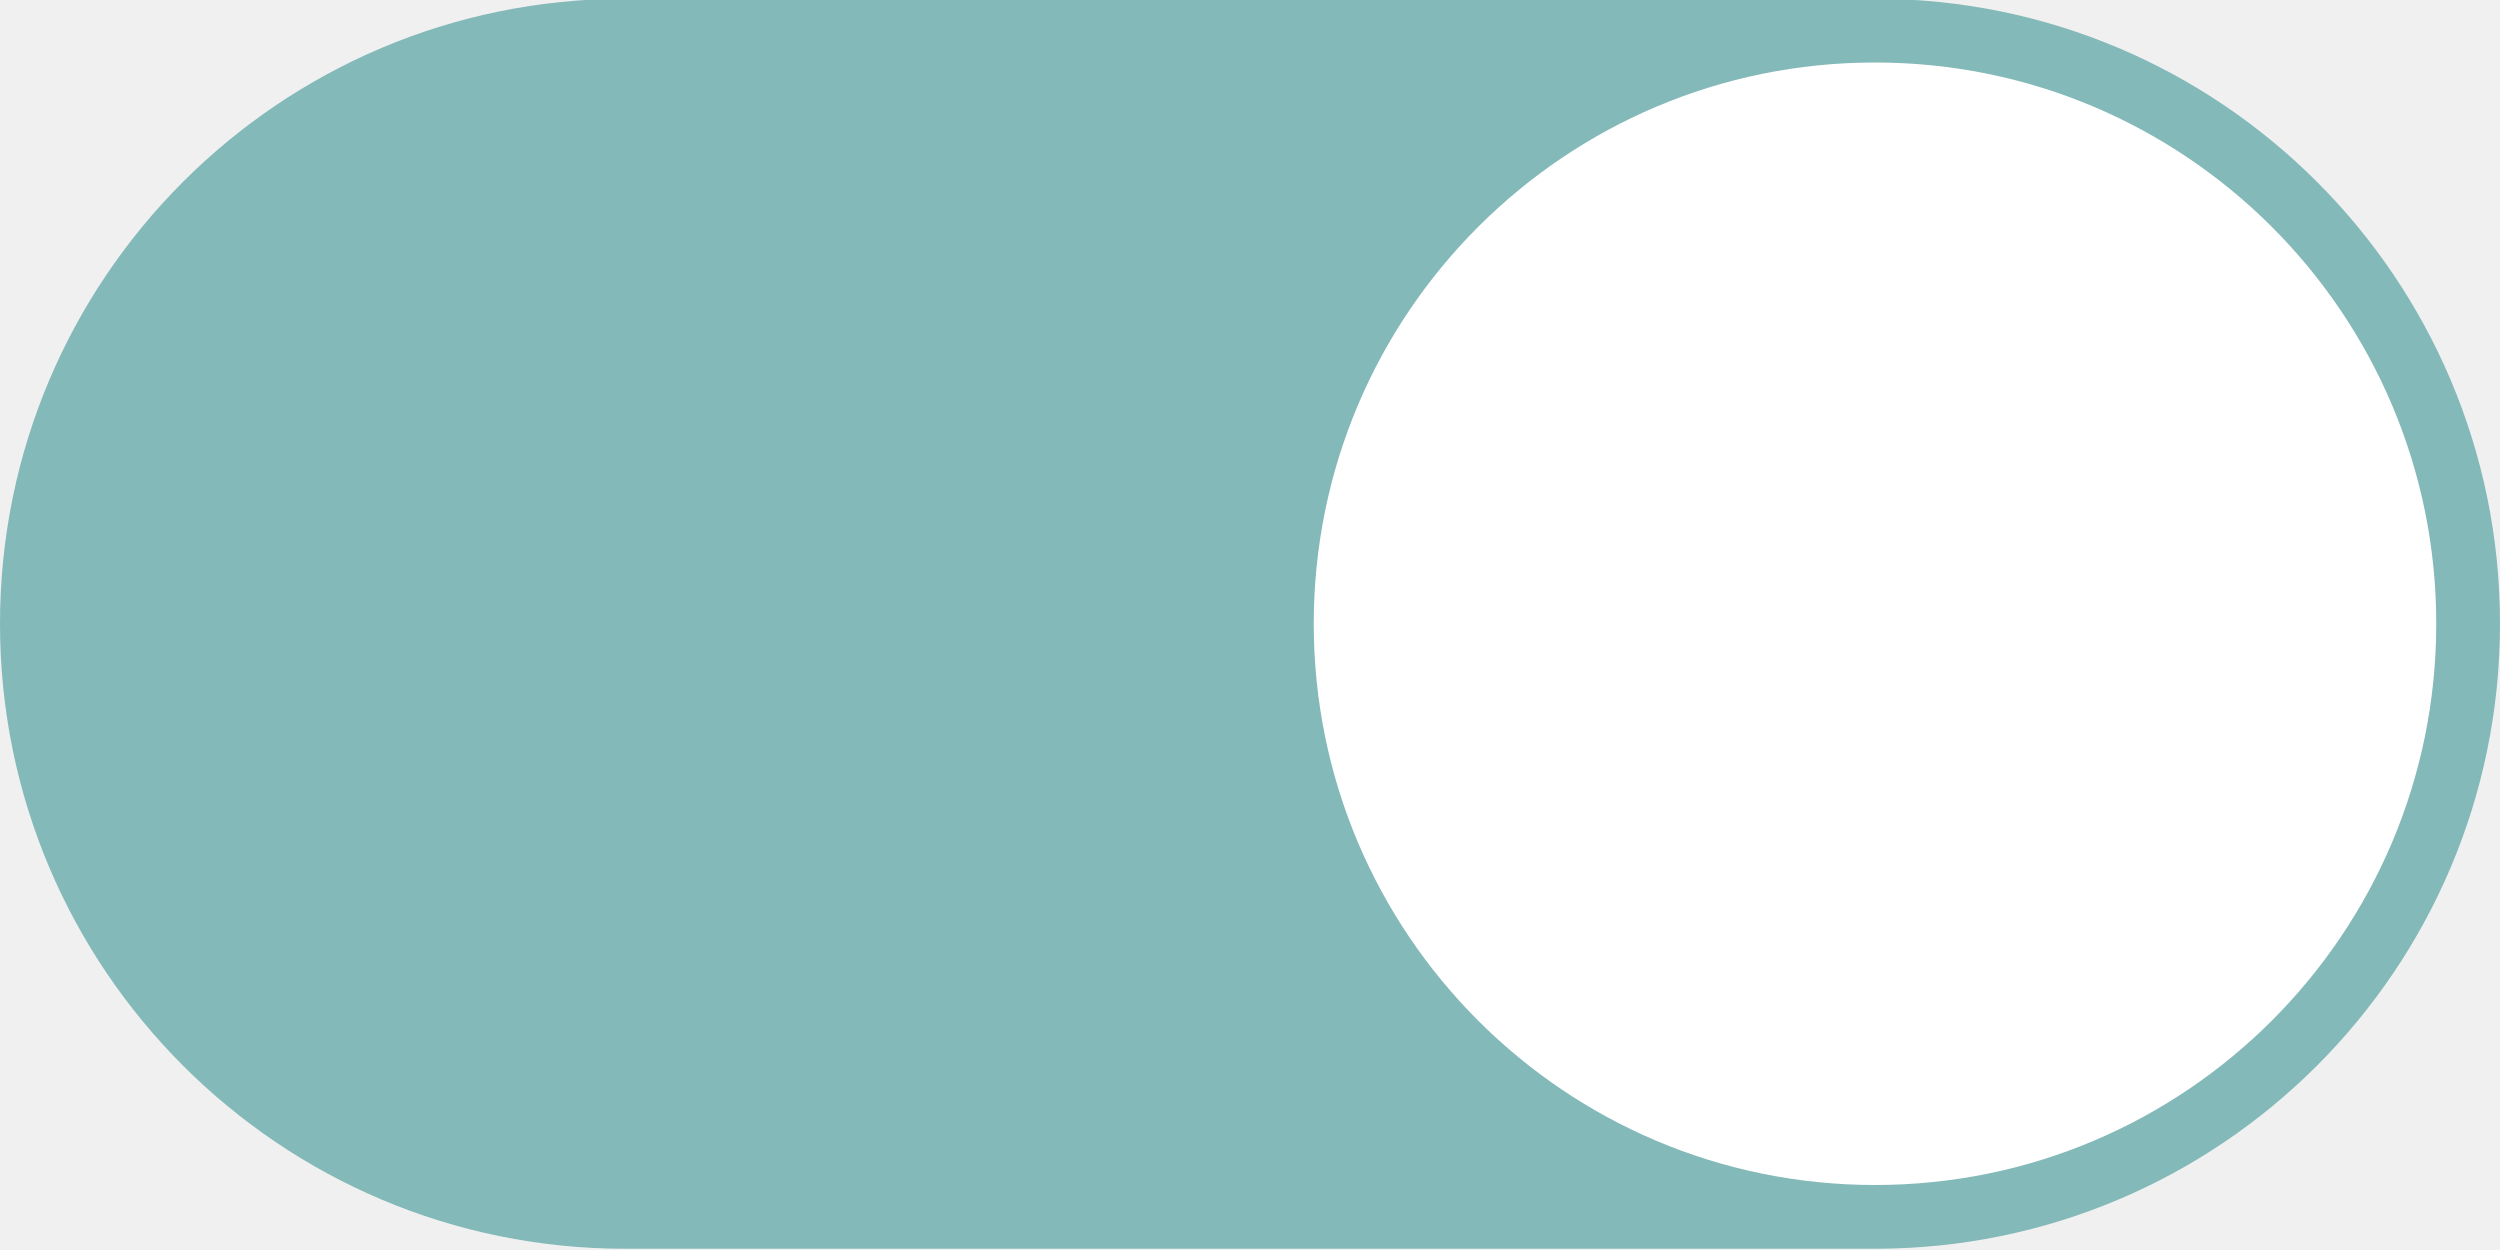
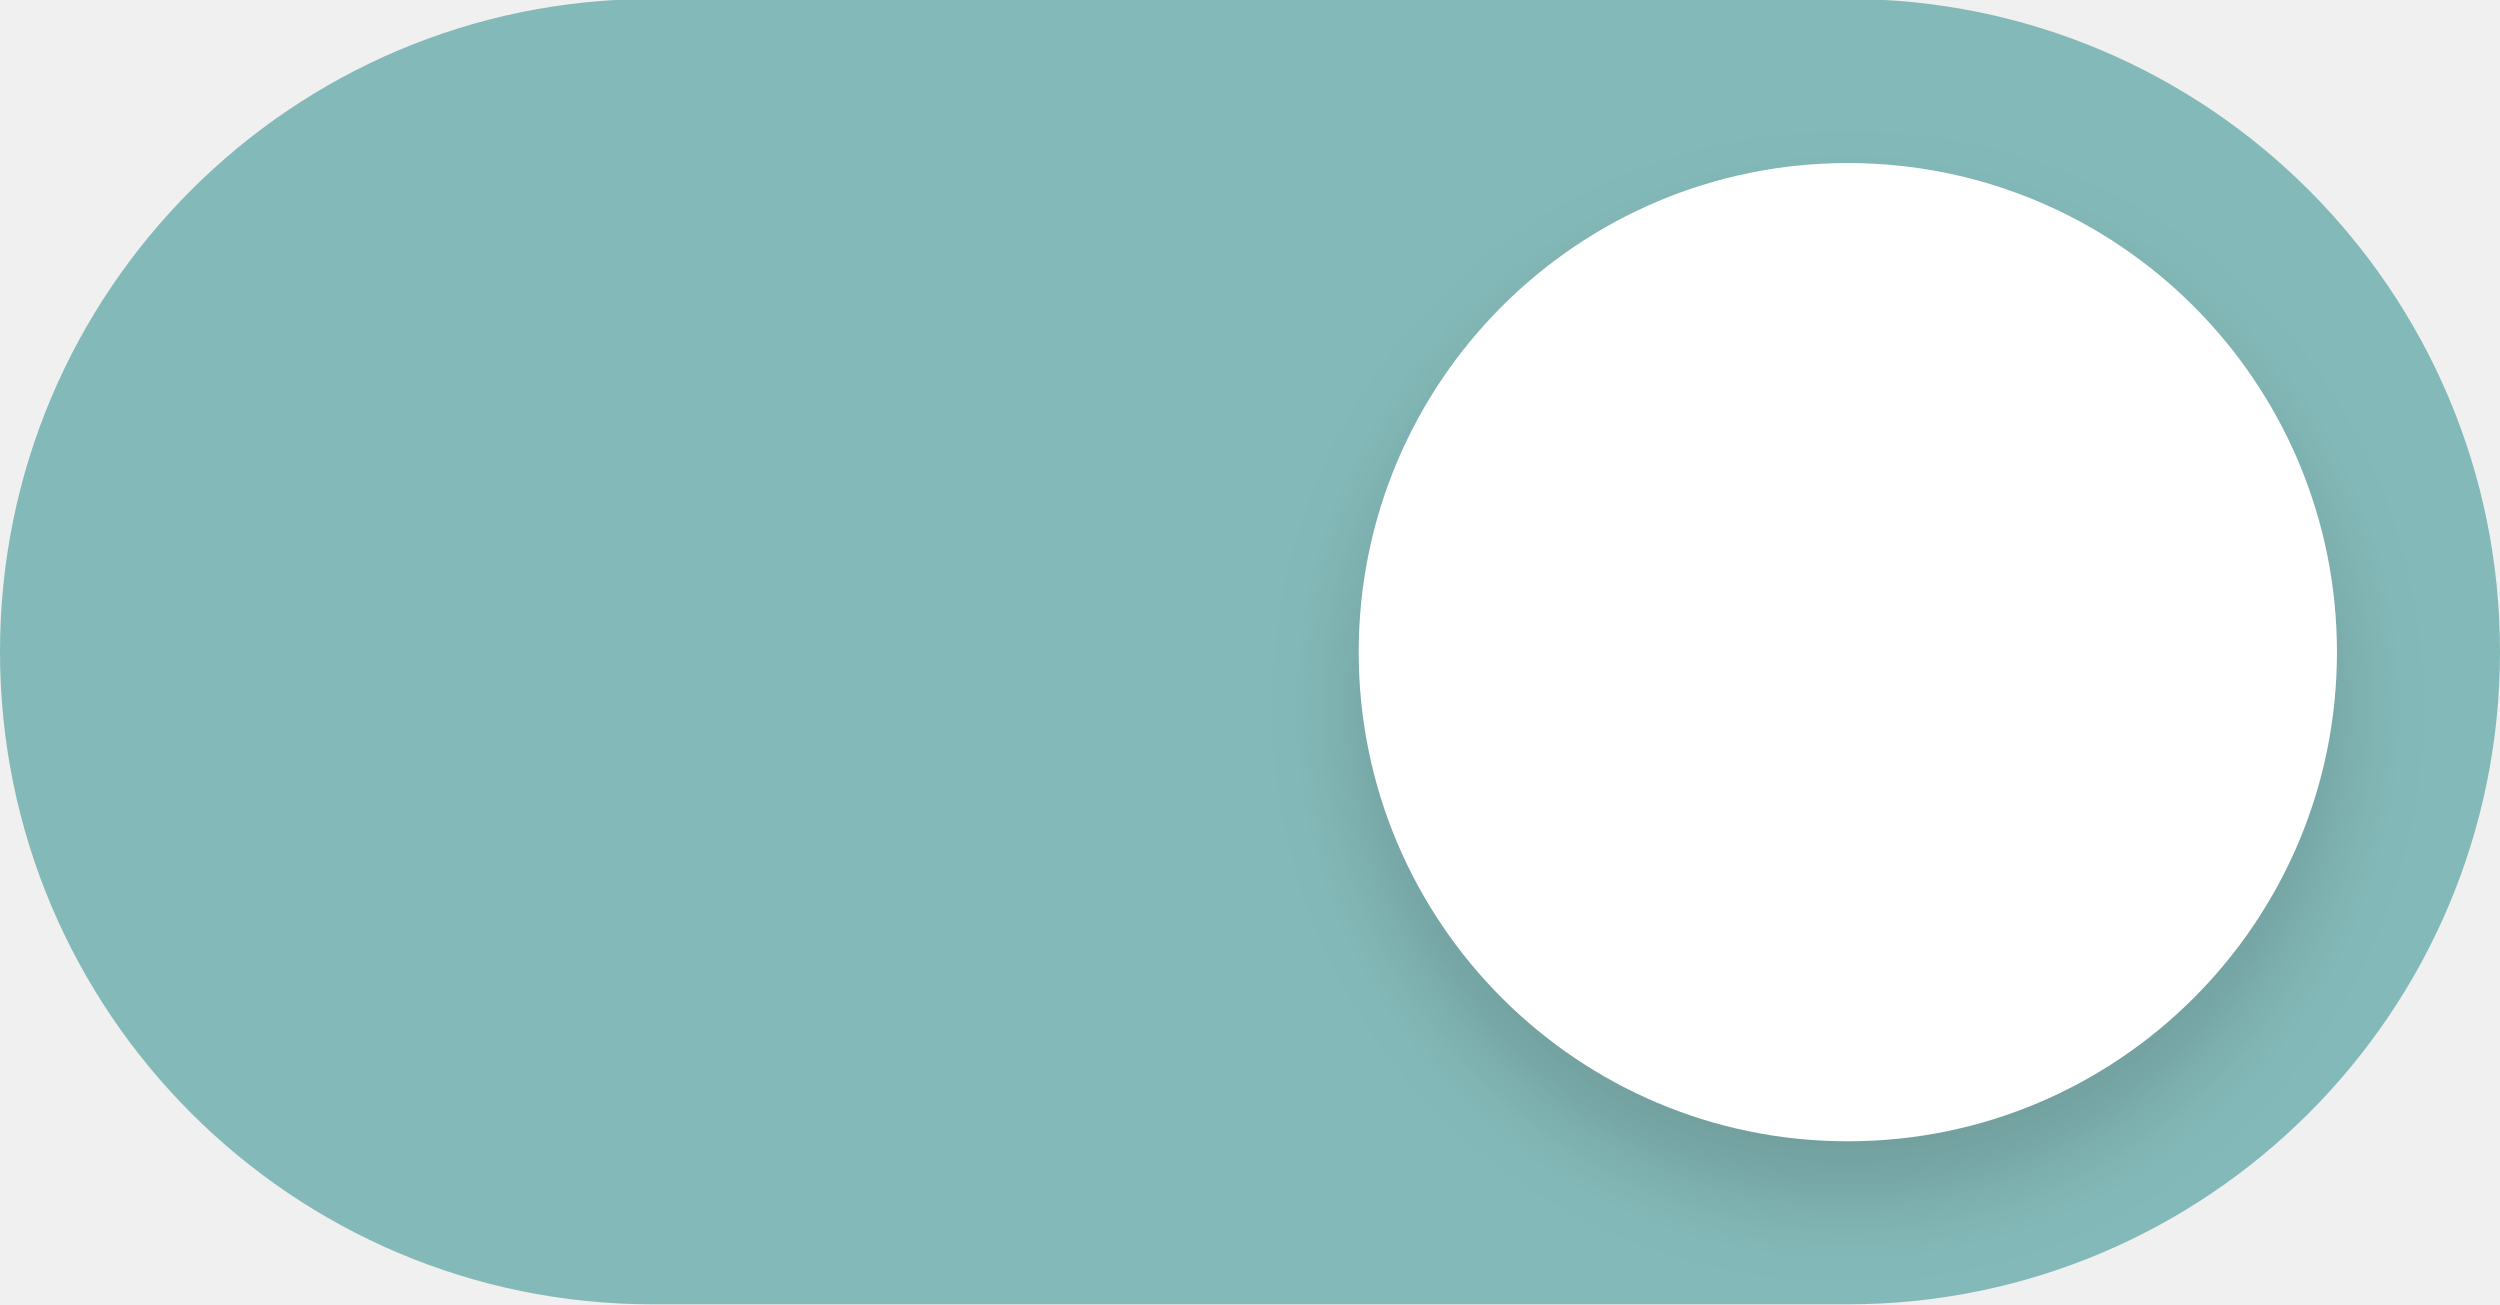
- <svg xmlns="http://www.w3.org/2000/svg" width="40" height="20" version="1.1">
-   <rect transform="scale(-1,1)" x="-40" y="-.02" width="40" height="20" rx="10" ry="10" fill="#83b9b8" stroke-width="0" style="paint-order:stroke fill markers" />
-   <circle cx="30" cy="9.98" r="8.98" fill="#ffffff" stroke-width="0" style="paint-order:stroke fill markers" />
+ <svg xmlns="http://www.w3.org/2000/svg" width="46" height="24" version="1.1" id="svg160">
+   <defs id="defs164">
+     <filter style="color-interpolation-filters:sRGB" id="filter898" x="-0.108" y="-0.108" width="1.216" height="1.216">
+       <feGaussianBlur stdDeviation="0.81" id="feGaussianBlur900" />
+     </filter>
+   </defs>
+   <rect x="0" y="-0.02" width="46" height="24.02" rx="12.01" ry="12.01" fill="#63a6a5" stroke-width="0" style="paint-order:stroke fill markers;fill:#83b9b8;fill-opacity:1" id="rect2" />
+   <circle cx="34" cy="13" r="9" fill="#ffffff" stroke-width="0" style="opacity:0.15;fill:#000000;paint-order:stroke fill markers;filter:url(#filter898)" id="circle342" />
+   <circle cx="34" cy="12" r="9" fill="#ffffff" stroke-width="0" style="paint-order:stroke fill markers" id="circle4" />
</svg>
